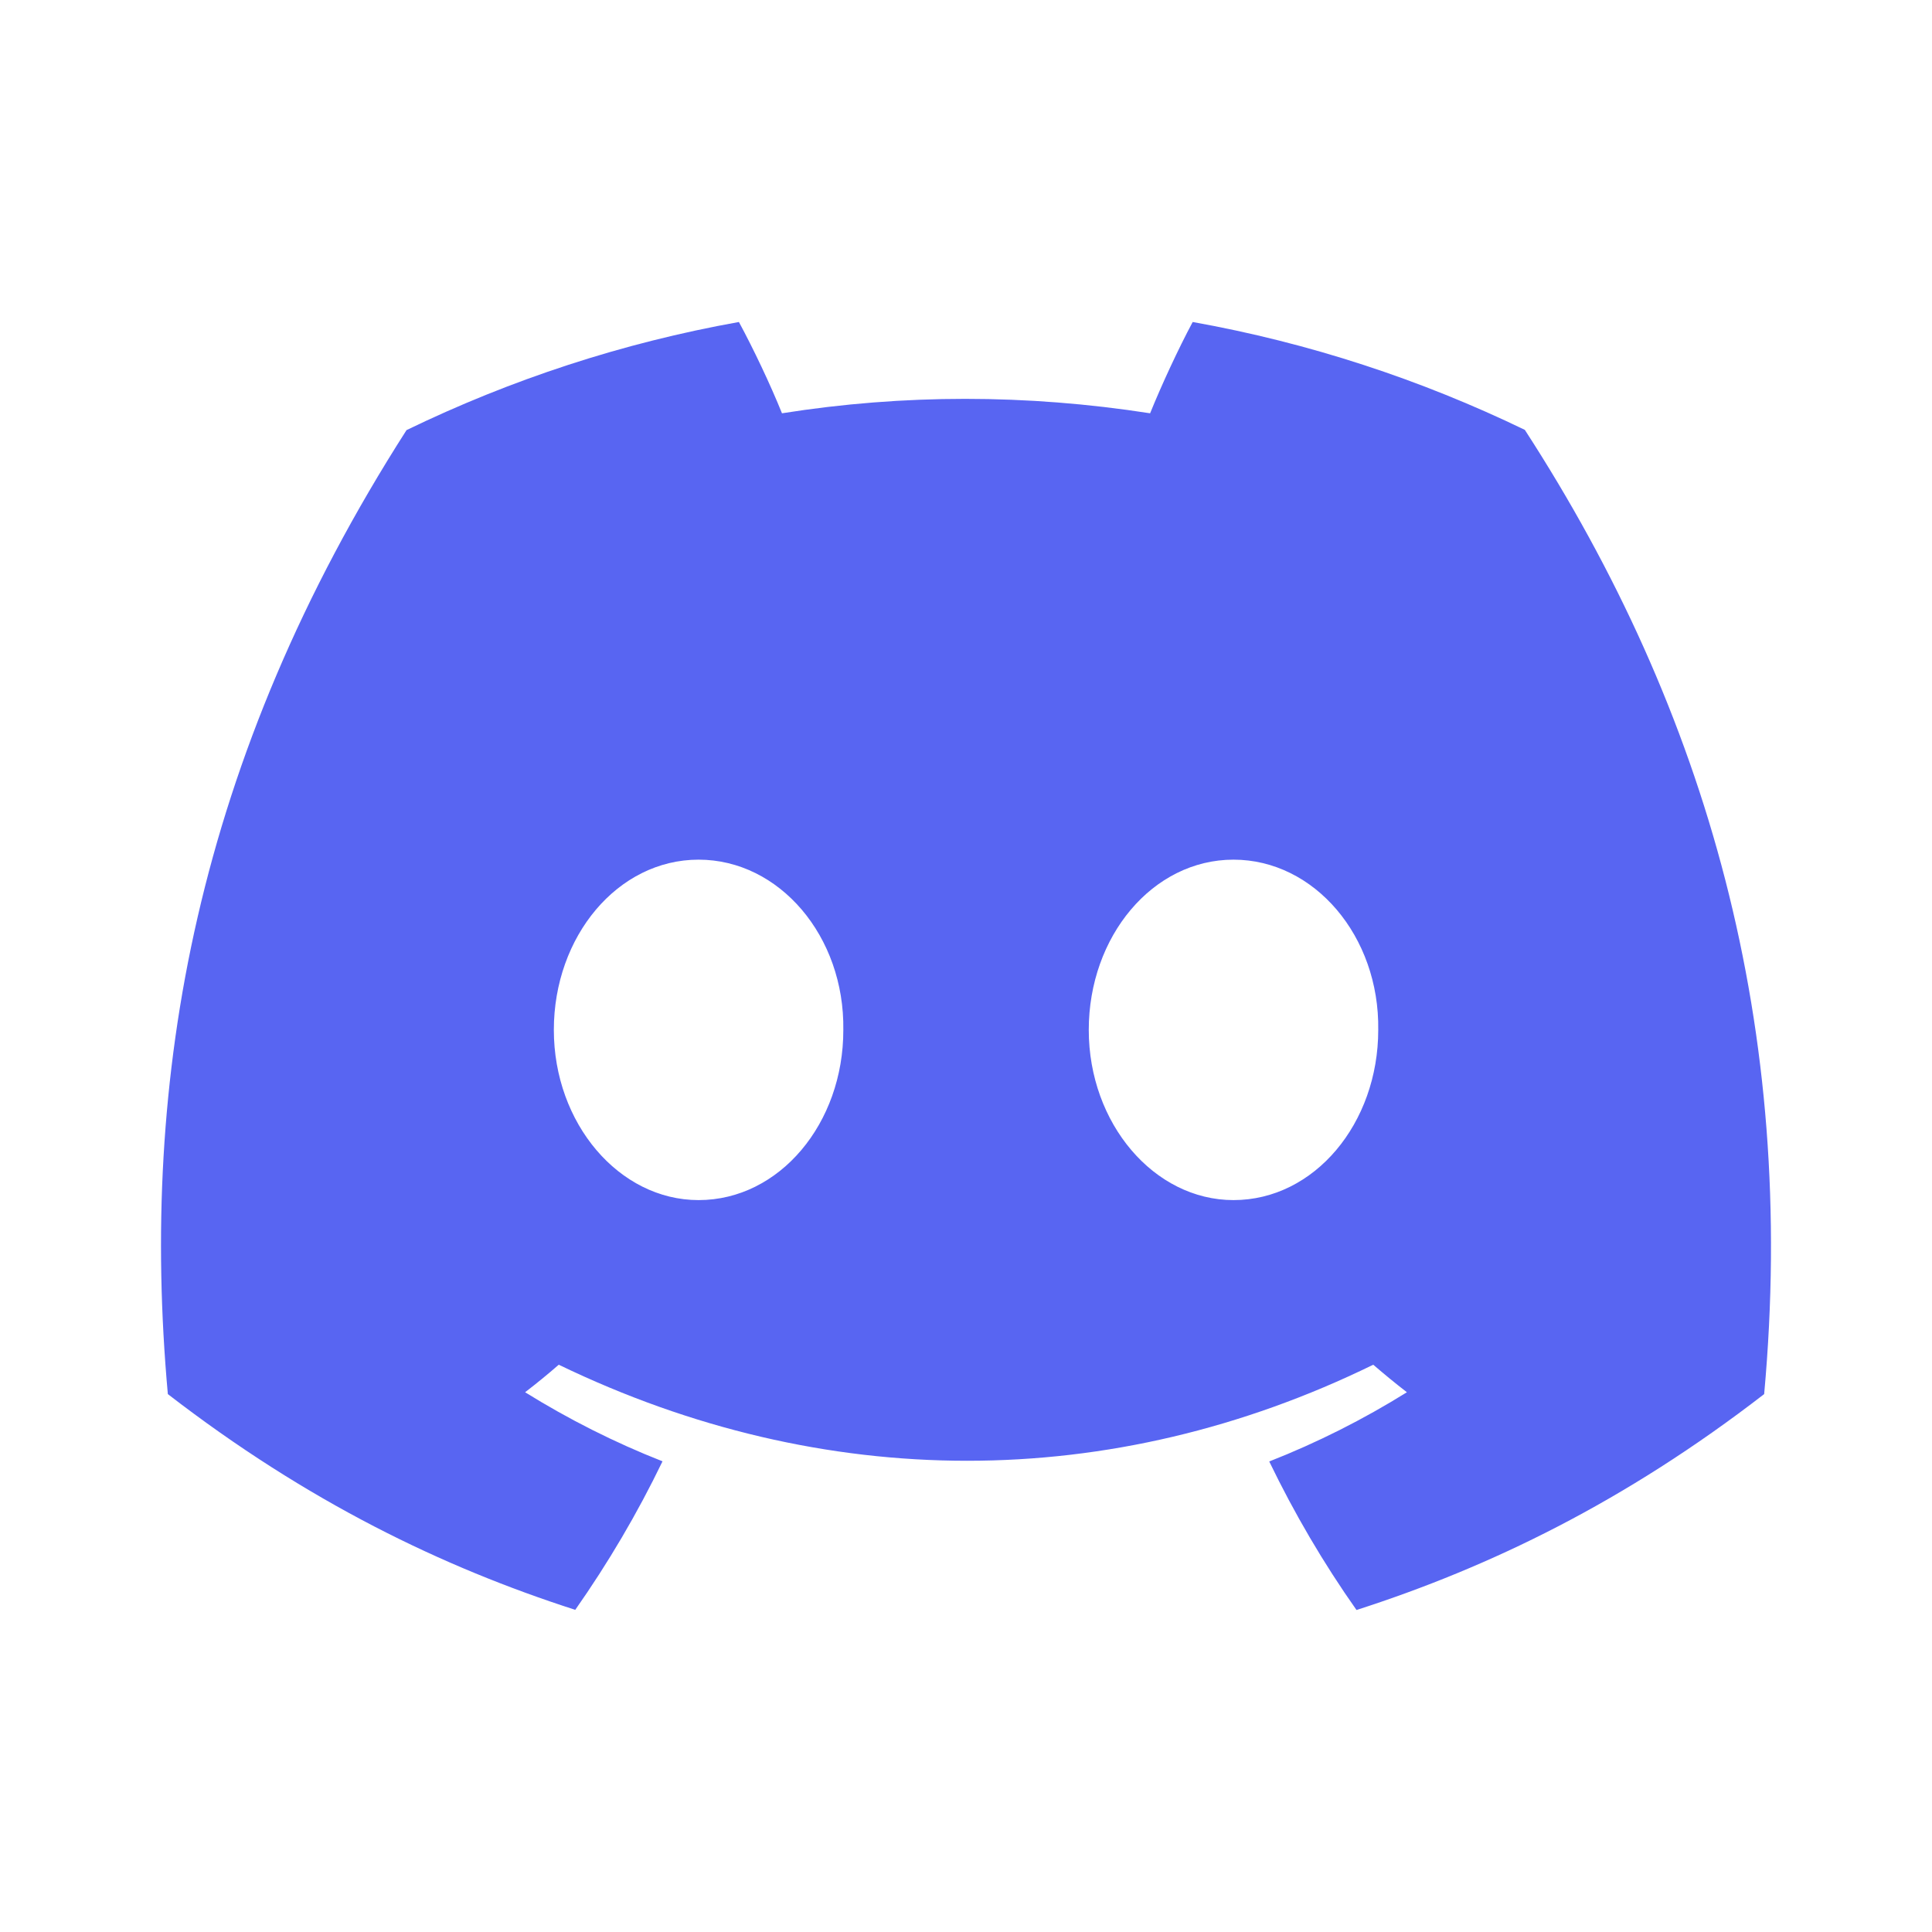
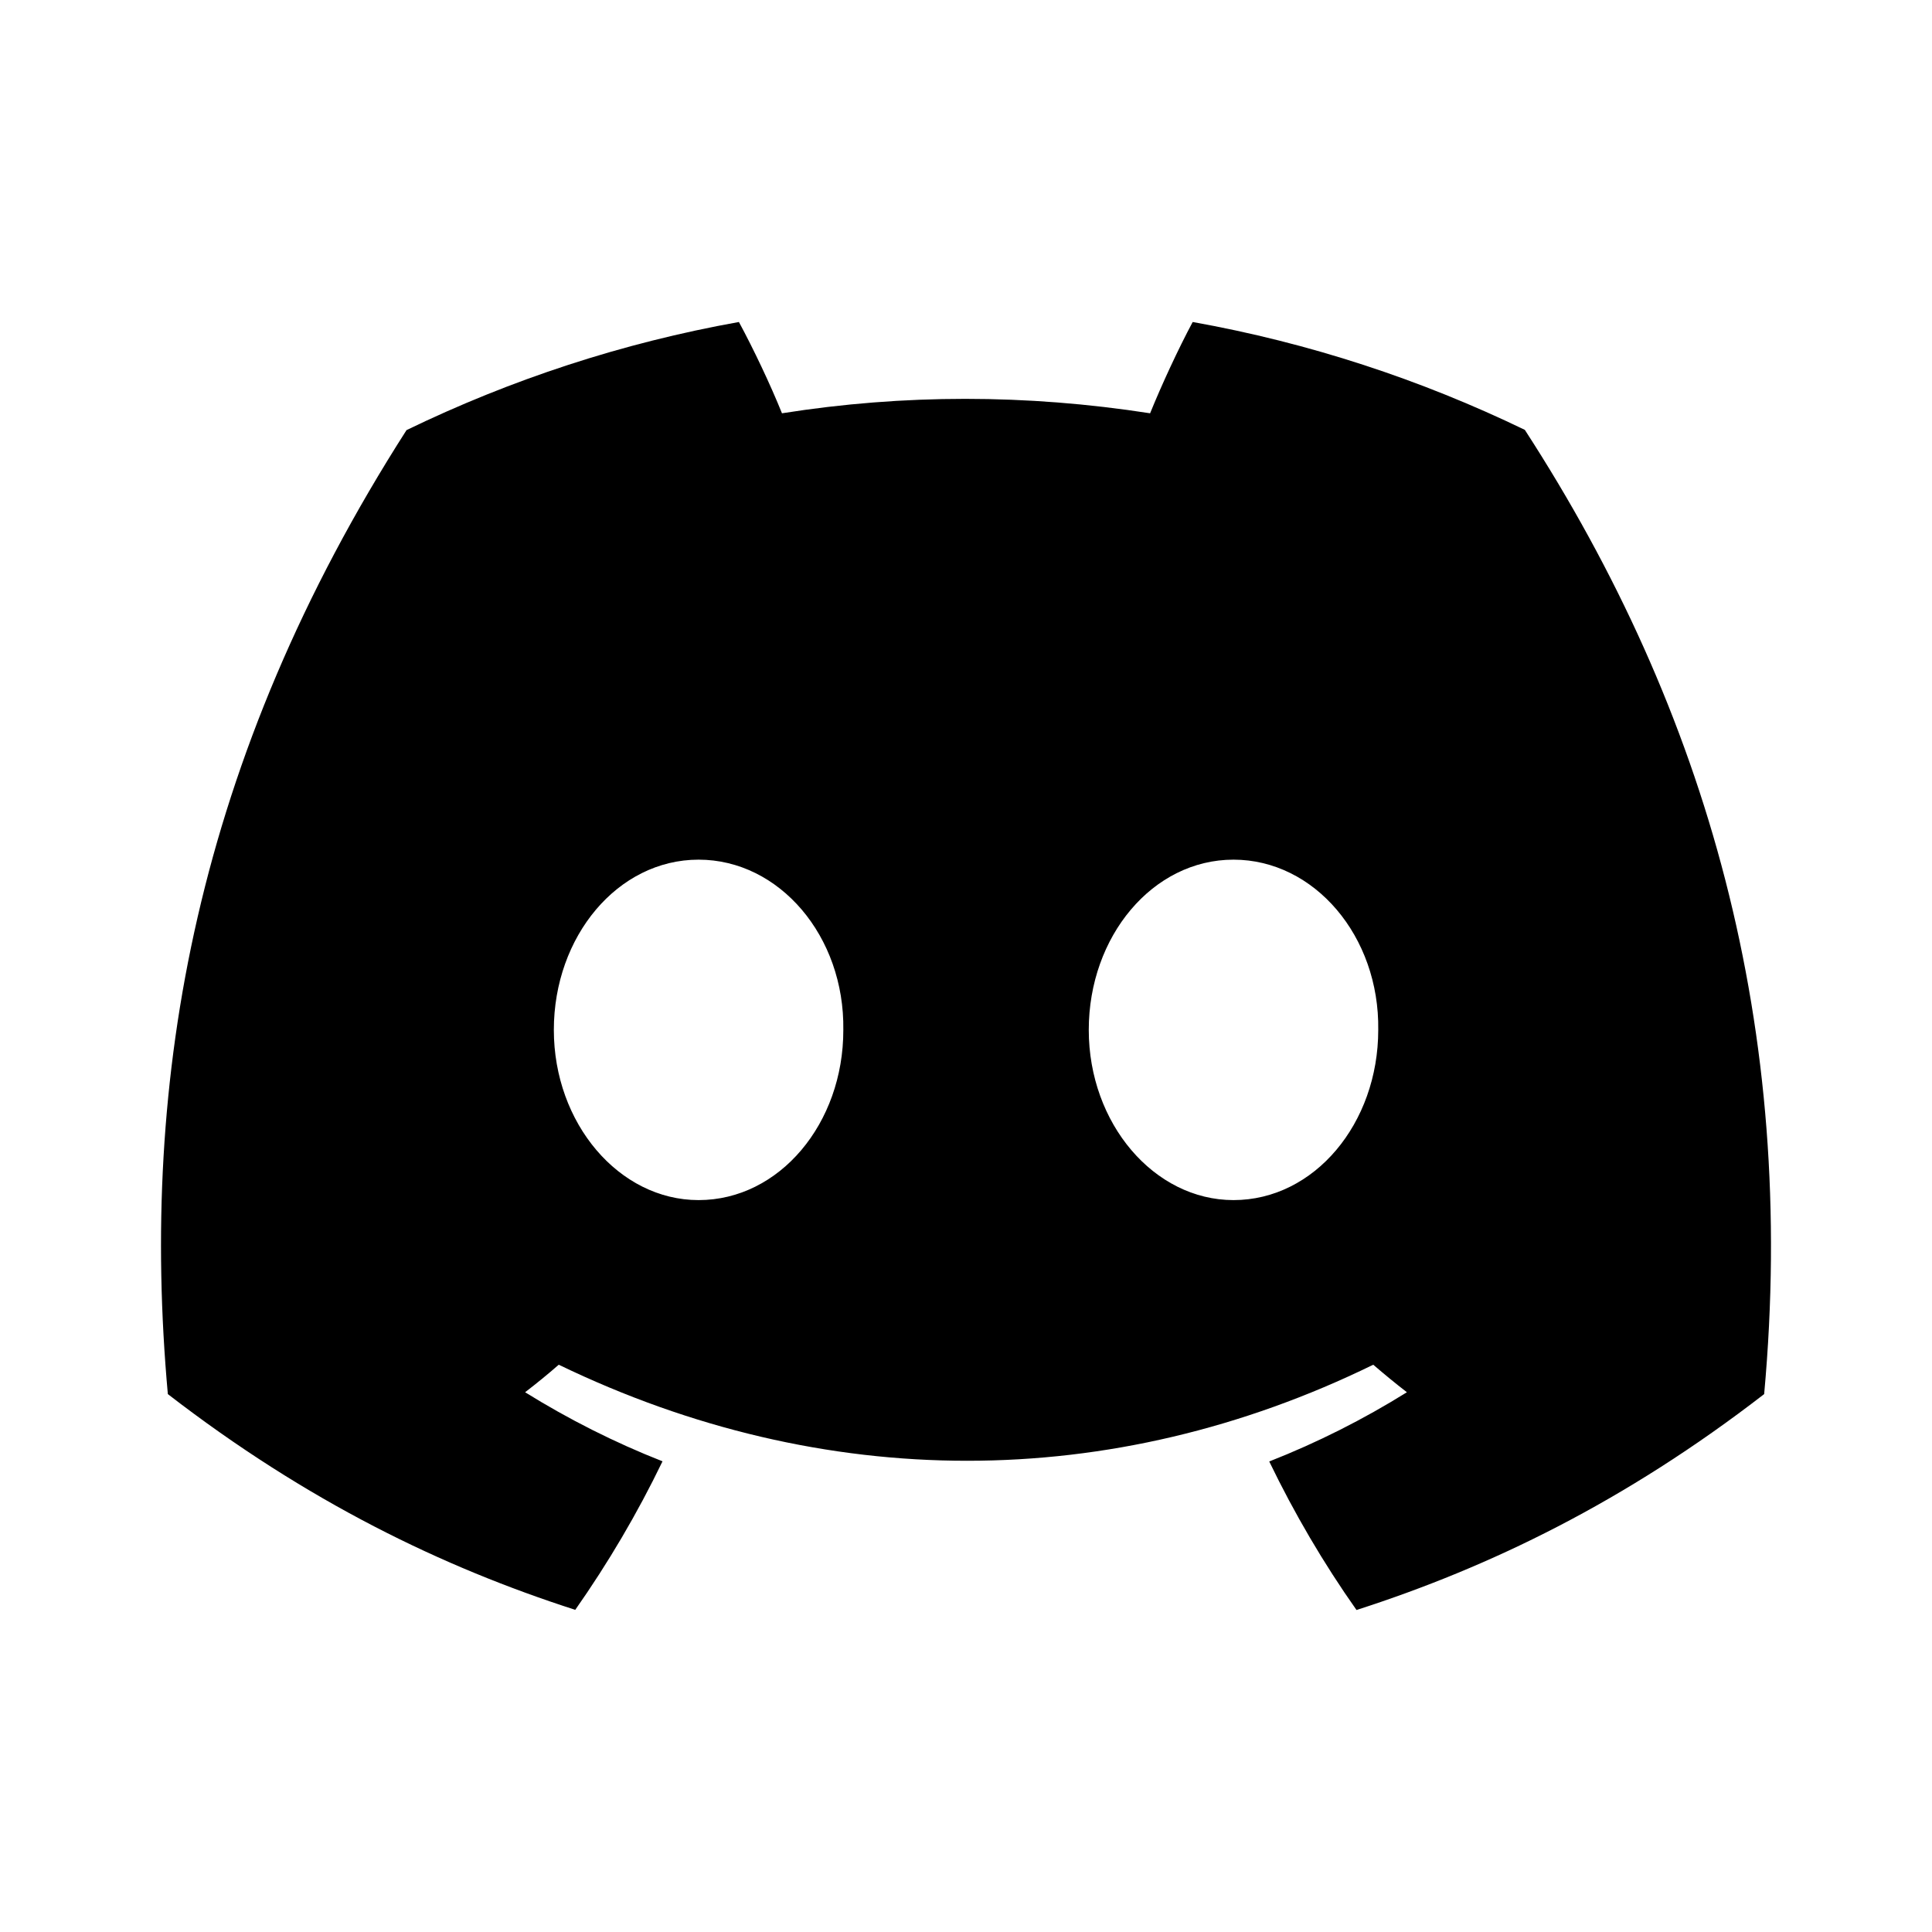
<svg xmlns="http://www.w3.org/2000/svg" viewBox="0 0 24 24">
-   <path d="m18.942,5.34c-1.295-.626-2.679-1.081-4.126-1.34-.178.332-.385.779-.529,1.134-1.538-.239-3.063-.239-4.573,0-.143-.355-.355-.802-.535-1.134-1.449.259-2.835.716-4.129,1.343-2.611,4.078-3.319,8.055-2.965,11.975,1.732,1.337,3.41,2.149,5.061,2.68.407-.58.771-1.196,1.084-1.845-.596-.234-1.167-.523-1.707-.858.143-.11.283-.224.418-.342,3.291,1.591,6.866,1.591,10.118,0,.137.118.277.233.418.342-.541.337-1.114.626-1.71.86.313.648.675,1.265,1.084,1.845,1.652-.531,3.332-1.343,5.064-2.682.415-4.545-.709-8.485-2.973-11.978Zm-10.264,9.568c-.988,0-1.798-.953-1.798-2.114s.793-2.115,1.798-2.115,1.815.953,1.798,2.115c.002,1.161-.793,2.114-1.798,2.114Zm6.645,0c-.988,0-1.798-.953-1.798-2.114s.793-2.115,1.798-2.115,1.815.953,1.798,2.115c0,1.161-.793,2.114-1.798,2.114Z" style="fill: #5865f2;" />
+   <path d="m18.942,5.34c-1.295-.626-2.679-1.081-4.126-1.34-.178.332-.385.779-.529,1.134-1.538-.239-3.063-.239-4.573,0-.143-.355-.355-.802-.535-1.134-1.449.259-2.835.716-4.129,1.343-2.611,4.078-3.319,8.055-2.965,11.975,1.732,1.337,3.41,2.149,5.061,2.68.407-.58.771-1.196,1.084-1.845-.596-.234-1.167-.523-1.707-.858.143-.11.283-.224.418-.342,3.291,1.591,6.866,1.591,10.118,0,.137.118.277.233.418.342-.541.337-1.114.626-1.71.86.313.648.675,1.265,1.084,1.845,1.652-.531,3.332-1.343,5.064-2.682.415-4.545-.709-8.485-2.973-11.978Zm-10.264,9.568c-.988,0-1.798-.953-1.798-2.114s.793-2.115,1.798-2.115,1.815.953,1.798,2.115c.002,1.161-.793,2.114-1.798,2.114Zm6.645,0c-.988,0-1.798-.953-1.798-2.114s.793-2.115,1.798-2.115,1.815.953,1.798,2.115c0,1.161-.793,2.114-1.798,2.114Z" />
</svg>
